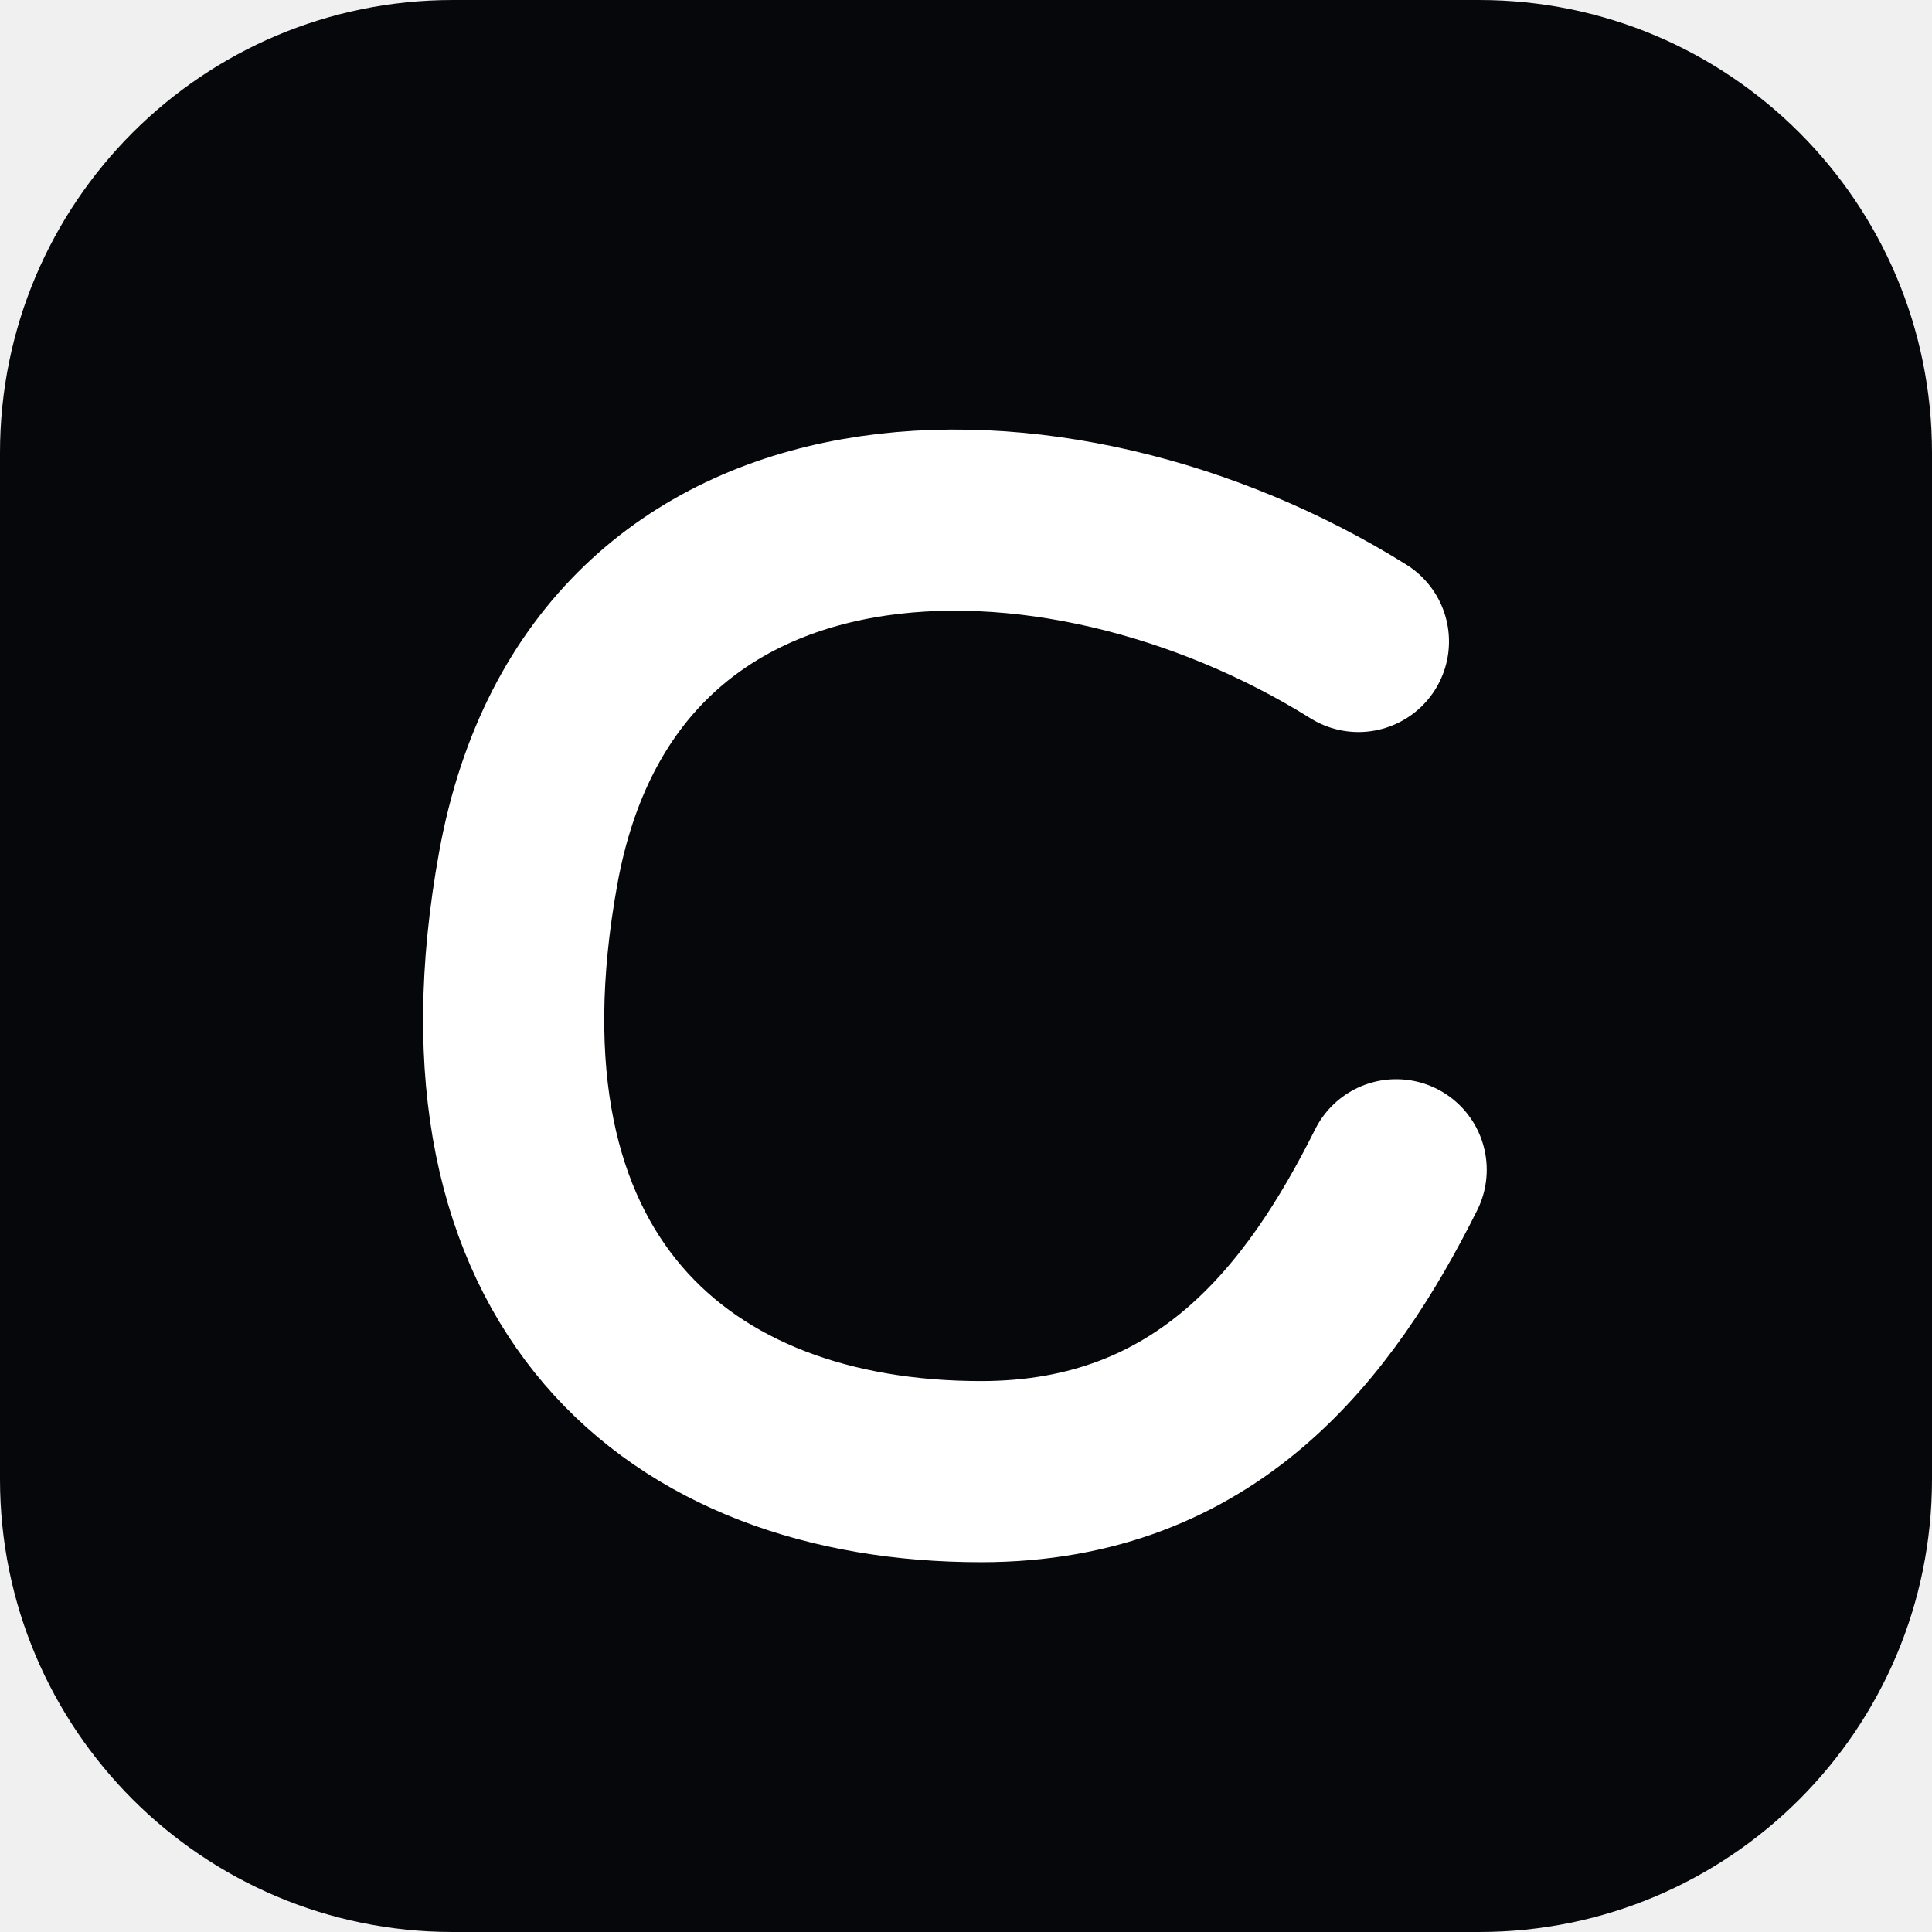
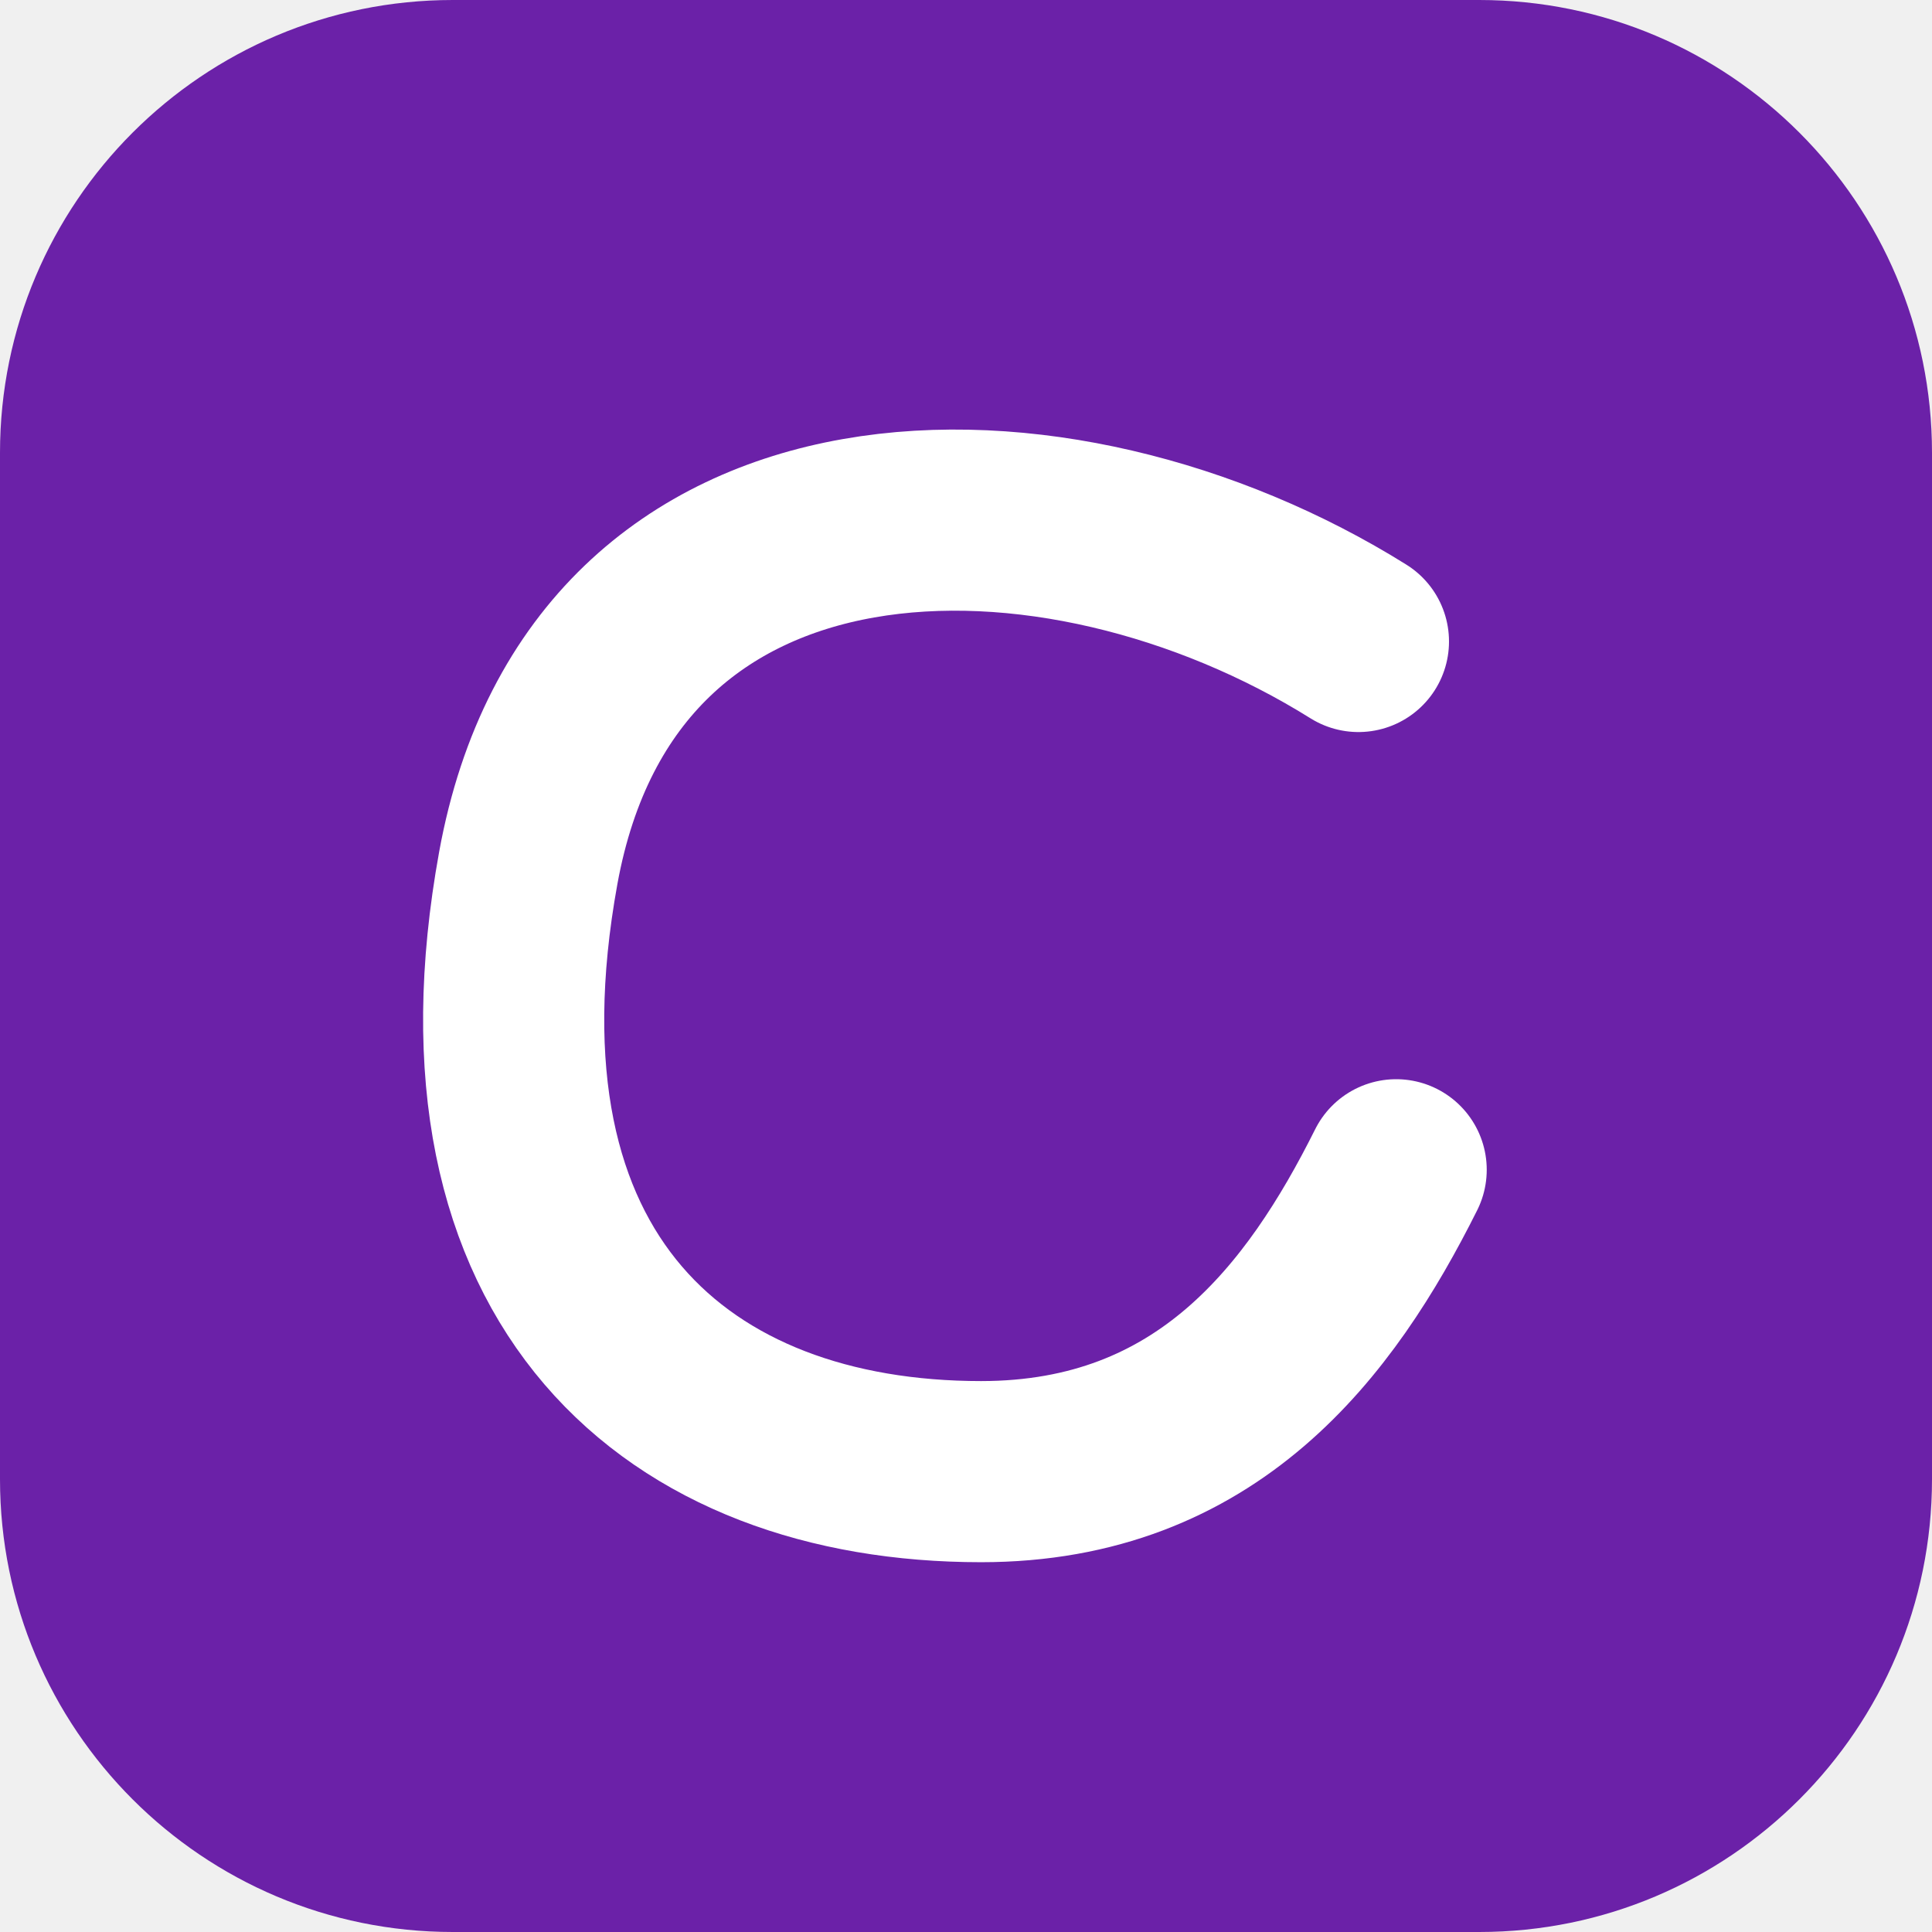
<svg xmlns="http://www.w3.org/2000/svg" width="512" height="512" viewBox="0 0 512 512" fill="none">
-   <rect width="512" height="512" rx="120" fill="#06070a" />
+   <rect width="512" height="512" rx="120" fill="#6b21a8" />
  <path d="M360 170 C 280 120, 160 120, 140 230 C 120 340, 180 390, 260 390 C 320 390, 350 350, 370 310" stroke="#ffffff" stroke-width="48" stroke-linecap="round" stroke-linejoin="round" fill="none" />
</svg>
